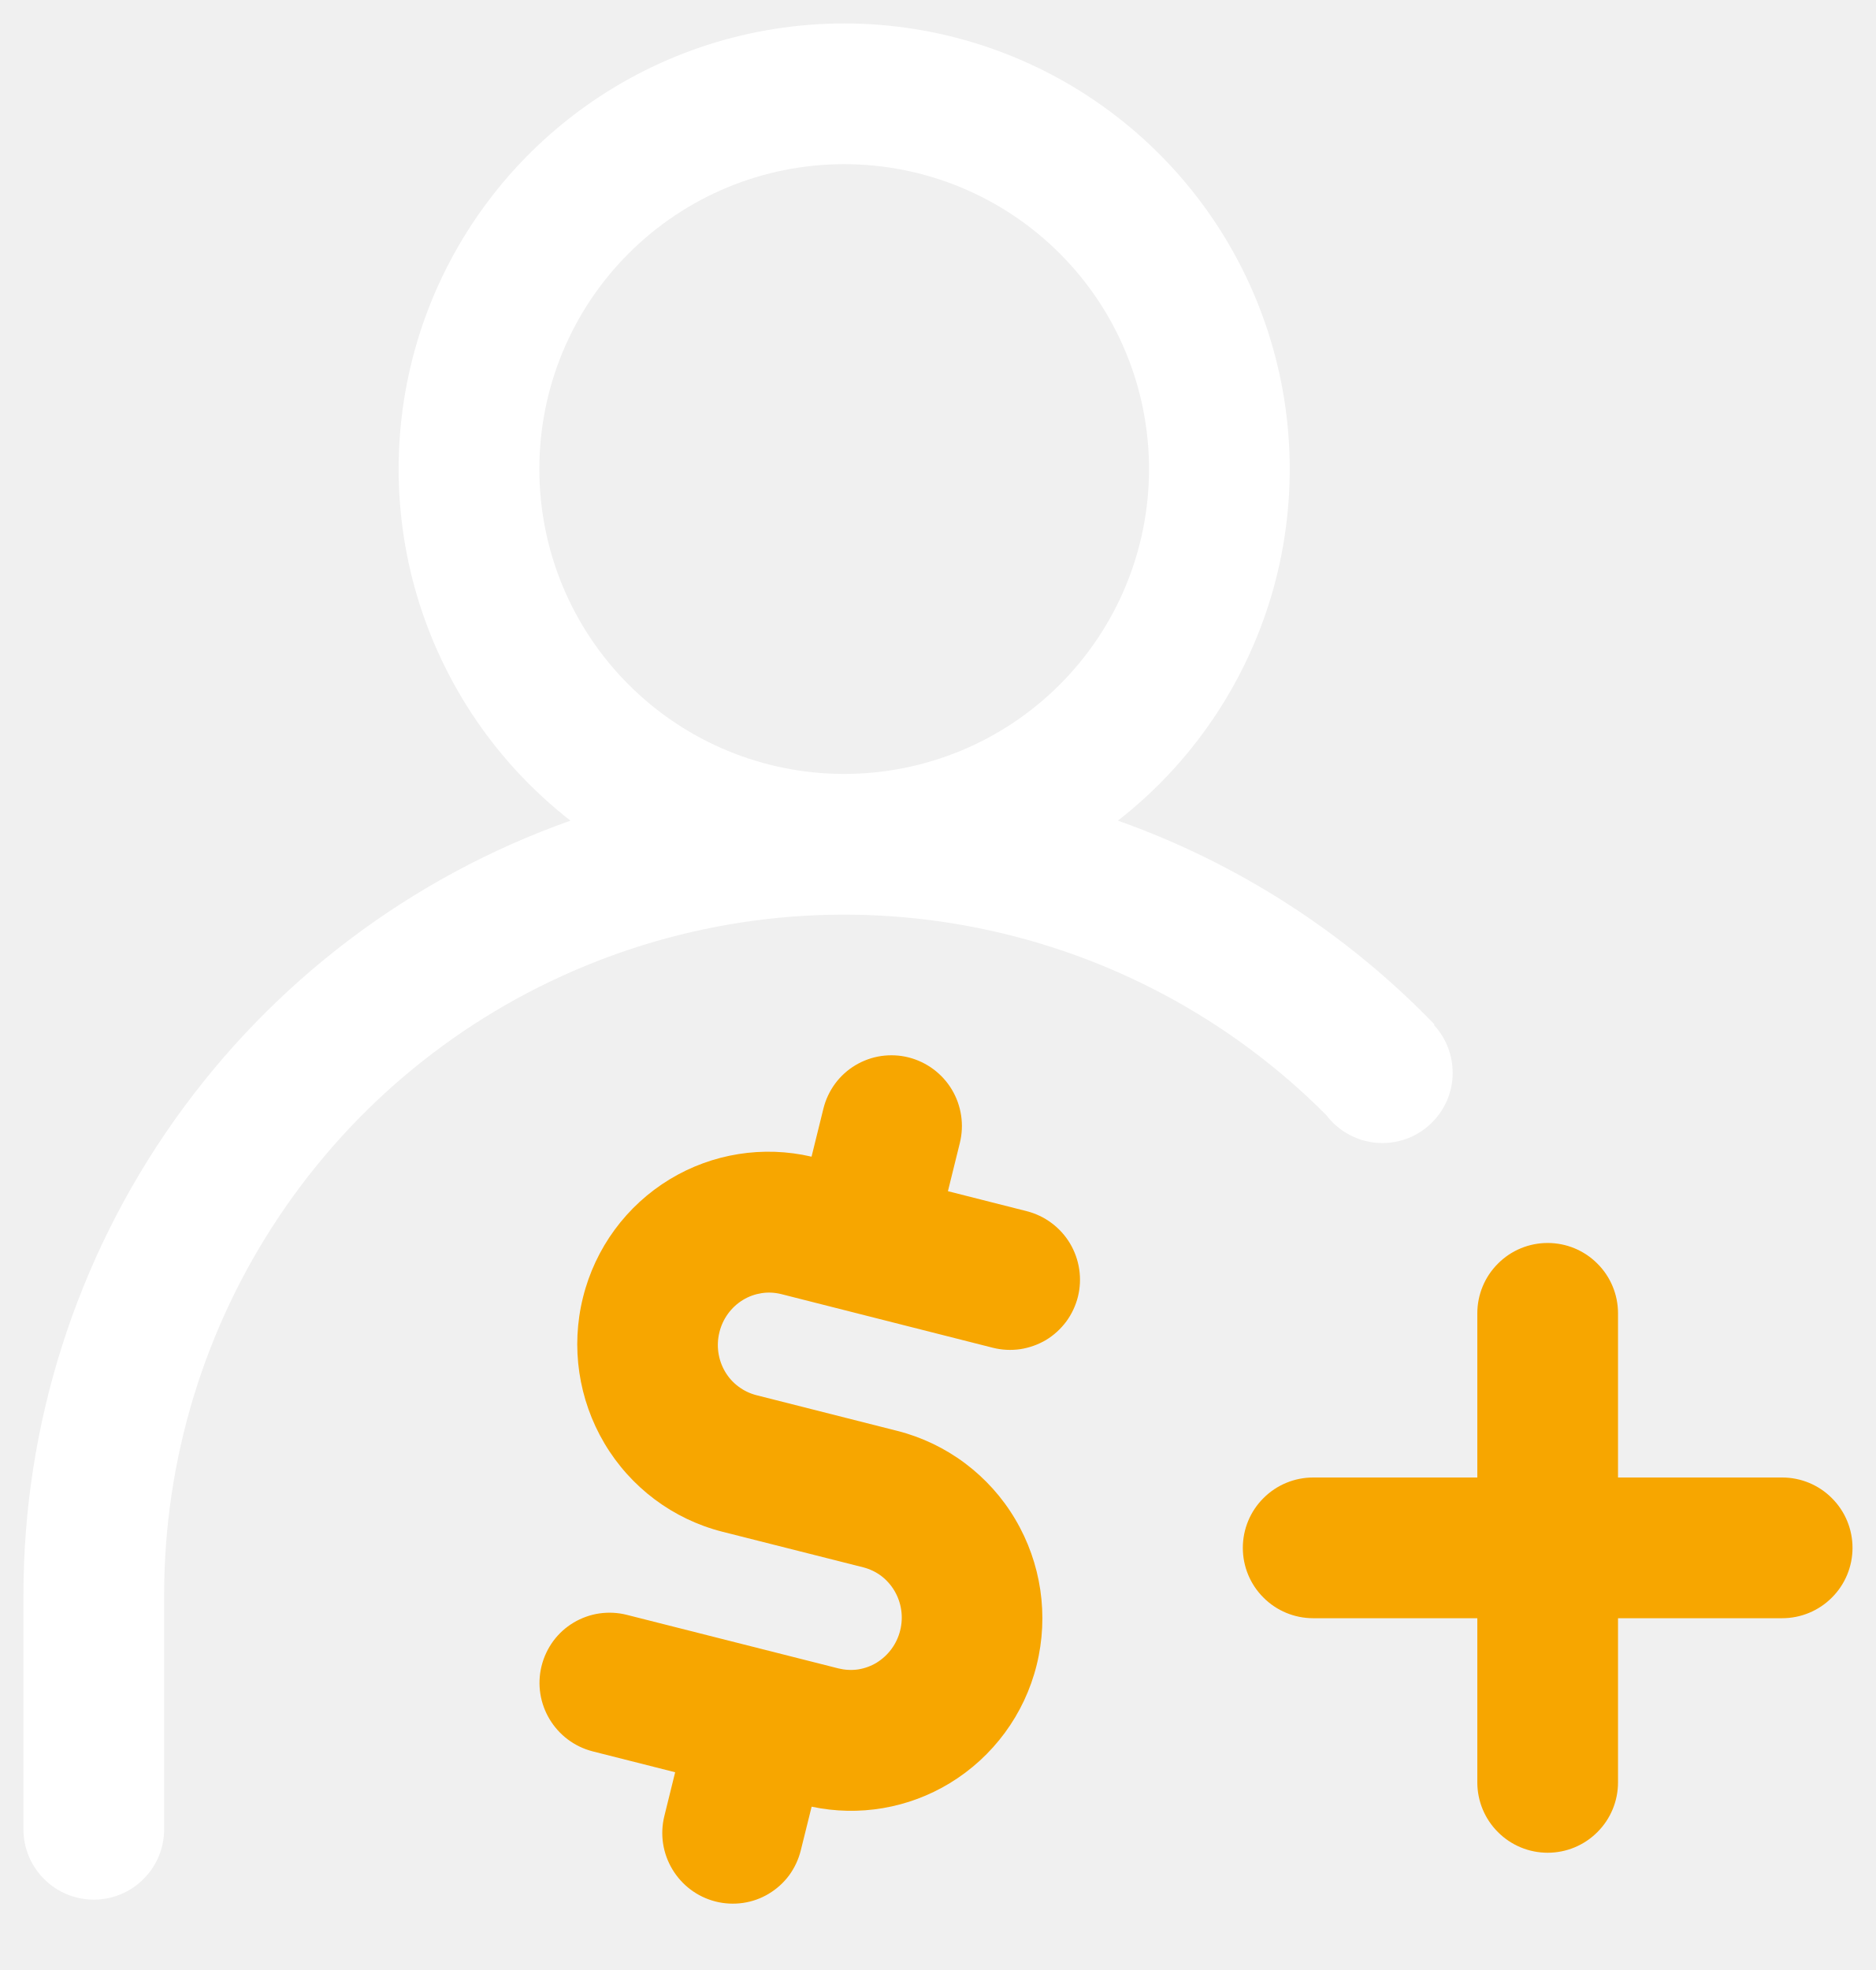
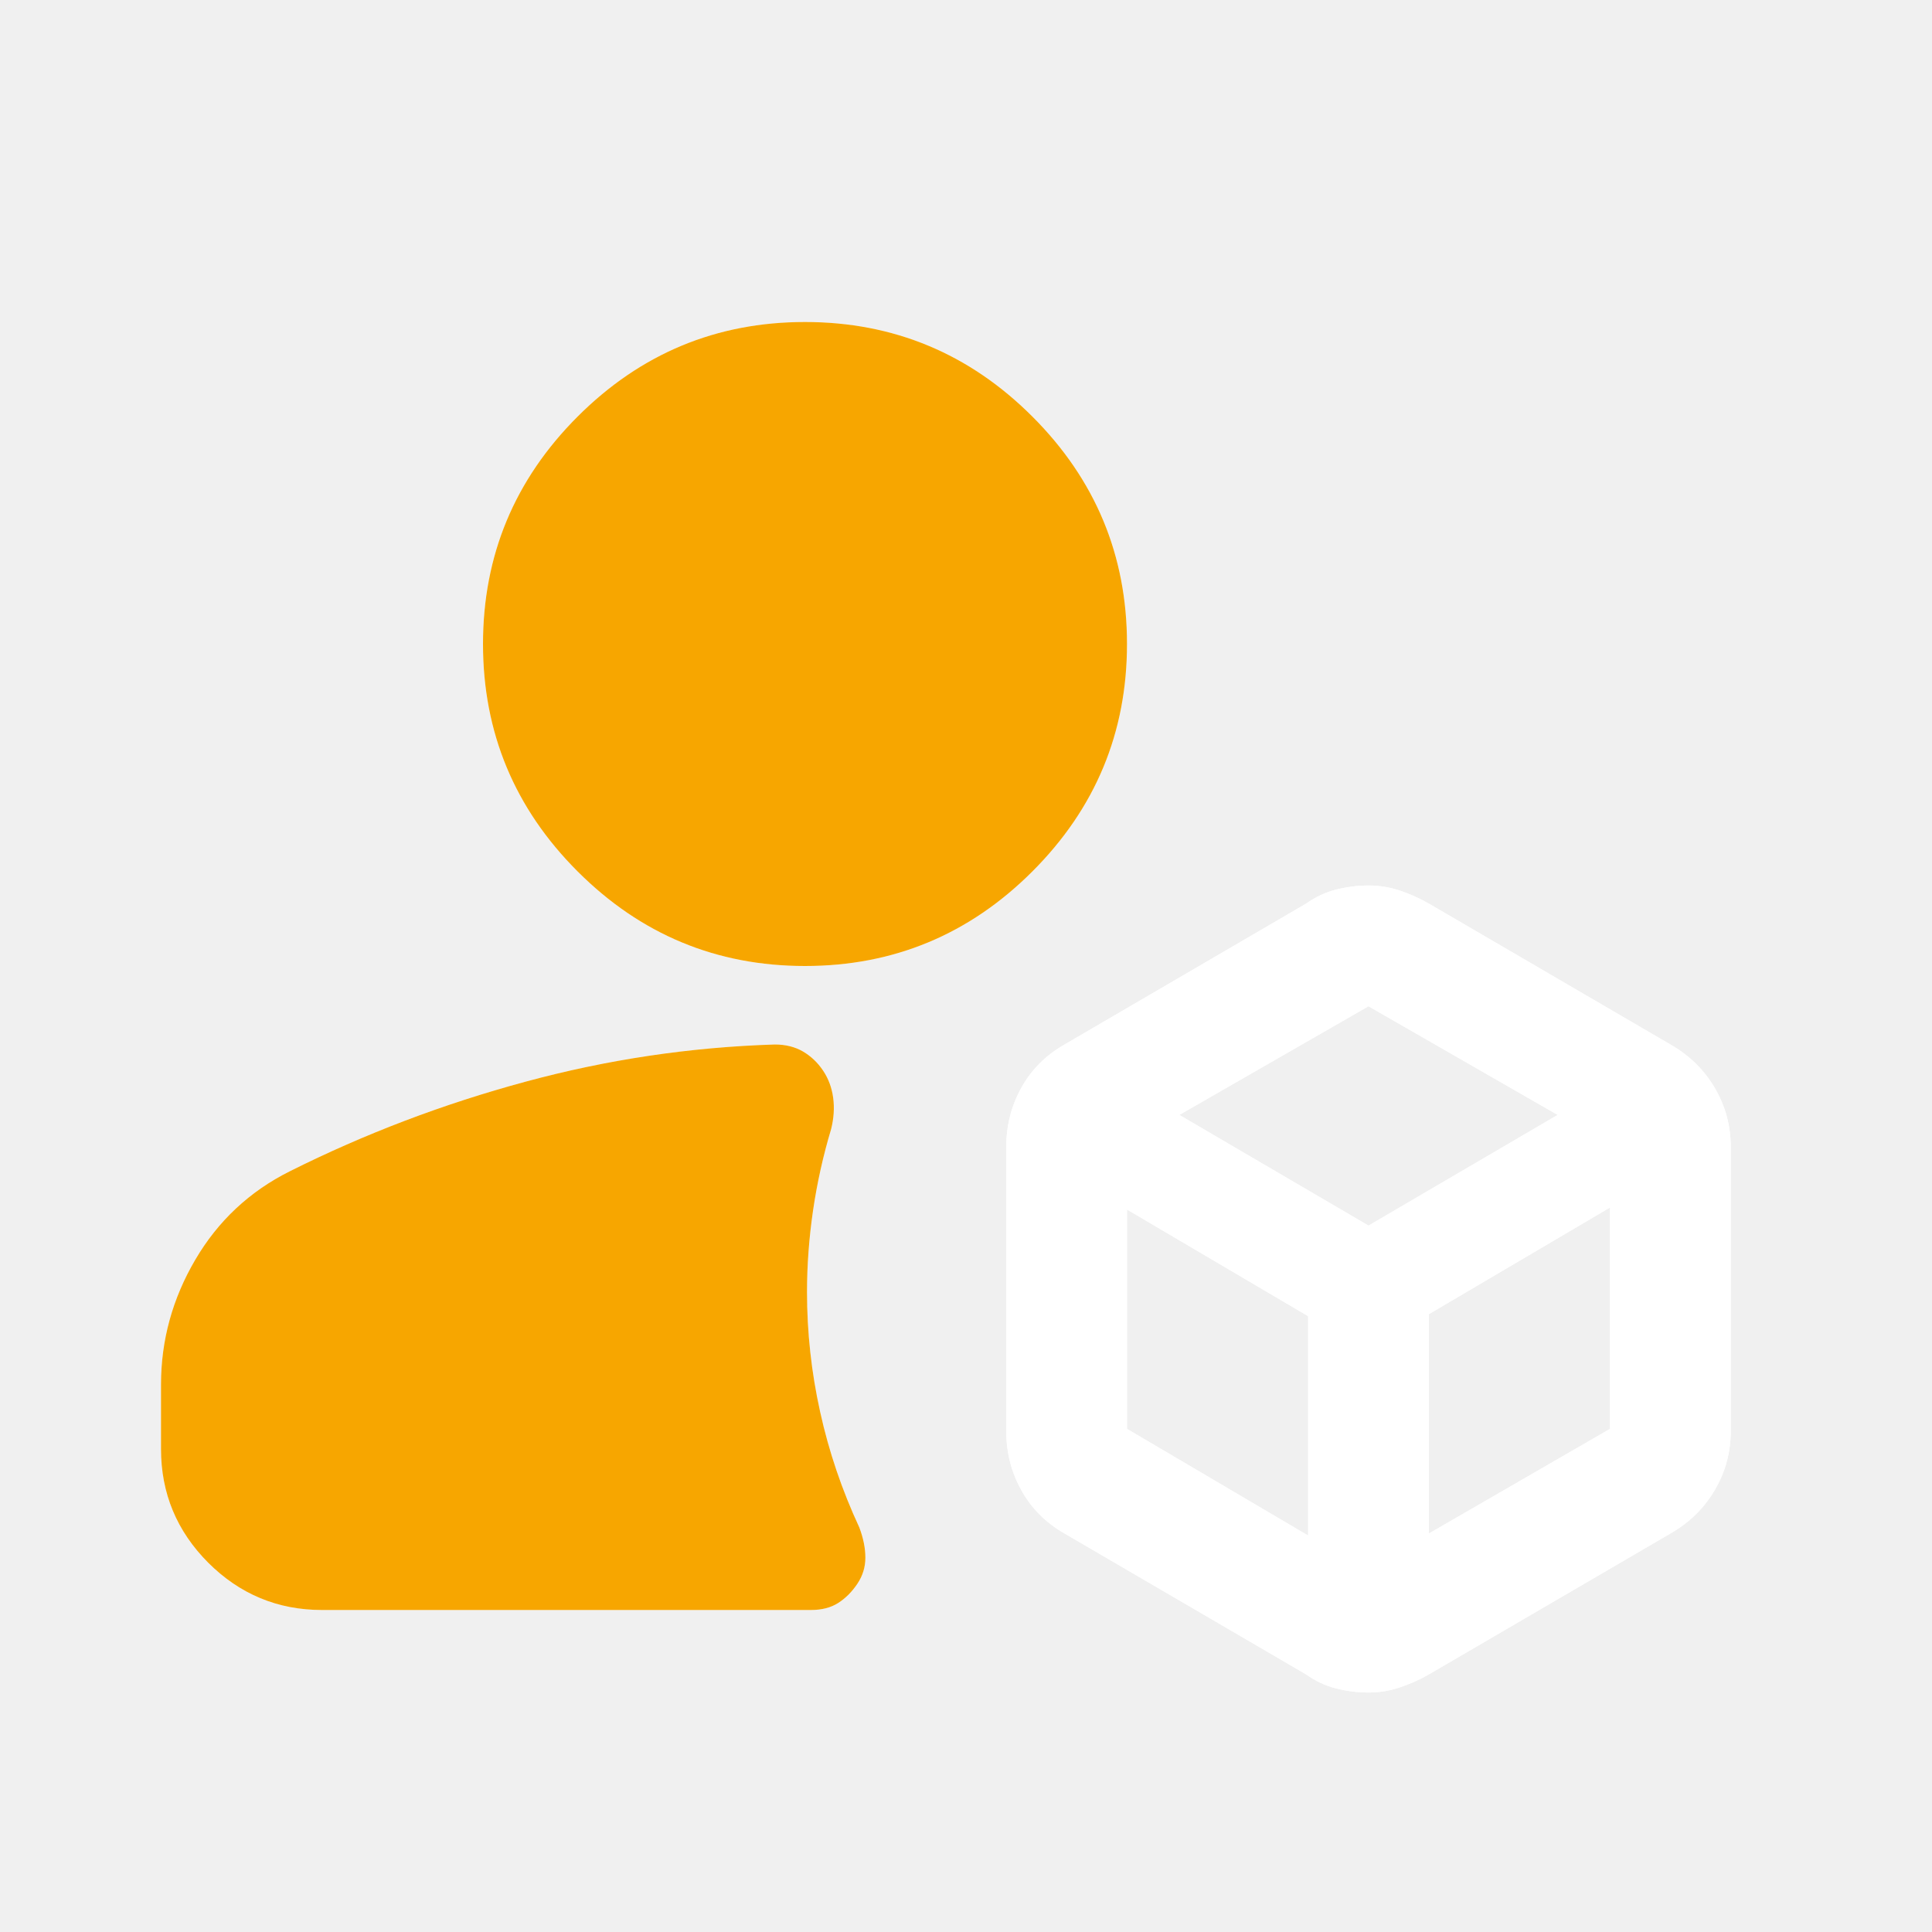
- <svg xmlns="http://www.w3.org/2000/svg" width="40" height="42" viewBox="0 0 20 21" fill="none">
-   <path d="M10.233 12.184C10.281 11.991 10.25 11.786 10.148 11.615C10.046 11.445 9.88 11.321 9.687 11.272C9.592 11.248 9.493 11.243 9.395 11.257C9.298 11.271 9.204 11.305 9.12 11.355C9.035 11.406 8.962 11.472 8.903 11.552C8.845 11.631 8.803 11.72 8.779 11.816L8.652 12.33C8.137 12.21 7.595 12.296 7.142 12.57C6.678 12.851 6.345 13.305 6.215 13.832C6.084 14.36 6.167 14.918 6.444 15.386C6.722 15.855 7.174 16.194 7.701 16.328L9.205 16.708C9.274 16.726 9.339 16.757 9.396 16.8C9.452 16.843 9.5 16.897 9.536 16.958C9.611 17.085 9.633 17.237 9.597 17.38C9.562 17.523 9.472 17.646 9.346 17.724C9.285 17.761 9.218 17.785 9.148 17.796C9.078 17.806 9.007 17.802 8.938 17.785L6.682 17.214C6.587 17.19 6.488 17.185 6.39 17.199C6.293 17.213 6.199 17.247 6.115 17.297C6.03 17.348 5.957 17.414 5.898 17.494C5.84 17.573 5.798 17.663 5.774 17.758C5.674 18.16 5.919 18.568 6.321 18.67L7.198 18.892L7.083 19.358C6.983 19.76 7.228 20.168 7.629 20.27C7.724 20.294 7.824 20.299 7.921 20.285C8.018 20.271 8.112 20.238 8.196 20.187C8.281 20.136 8.354 20.07 8.413 19.991C8.471 19.911 8.513 19.822 8.537 19.726L8.653 19.259C9.157 19.366 9.683 19.277 10.125 19.009C10.588 18.728 10.922 18.275 11.052 17.749C11.183 17.221 11.101 16.662 10.823 16.194C10.686 15.962 10.504 15.76 10.288 15.598C10.073 15.437 9.827 15.319 9.566 15.253L8.062 14.872C7.993 14.854 7.929 14.823 7.872 14.78C7.815 14.738 7.767 14.684 7.731 14.623C7.656 14.496 7.634 14.344 7.67 14.201C7.705 14.058 7.795 13.934 7.921 13.857C7.982 13.82 8.049 13.796 8.119 13.785C8.189 13.774 8.26 13.778 8.329 13.795L10.585 14.367C10.68 14.391 10.779 14.396 10.877 14.382C10.974 14.367 11.067 14.334 11.152 14.284C11.236 14.233 11.309 14.166 11.368 14.087C11.426 14.008 11.468 13.918 11.492 13.823C11.54 13.63 11.509 13.425 11.407 13.254C11.305 13.084 11.139 12.96 10.946 12.911L10.106 12.698L10.233 12.184ZM15.75 19V17.25H14C13.801 17.25 13.61 17.171 13.47 17.03C13.329 16.89 13.25 16.699 13.25 16.5C13.25 16.301 13.329 16.11 13.47 15.97C13.61 15.829 13.801 15.75 14 15.75H15.75V14C15.75 13.801 15.829 13.61 15.97 13.47C16.11 13.329 16.301 13.25 16.5 13.25C16.699 13.25 16.89 13.329 17.03 13.47C17.171 13.61 17.25 13.801 17.25 14V15.75H19C19.199 15.75 19.39 15.829 19.53 15.97C19.671 16.11 19.75 16.301 19.75 16.5C19.75 16.699 19.671 16.89 19.53 17.03C19.39 17.171 19.199 17.25 19 17.25H17.25V19C17.25 19.199 17.171 19.39 17.03 19.53C16.89 19.671 16.699 19.75 16.5 19.75C16.301 19.75 16.11 19.671 15.97 19.53C15.829 19.39 15.75 19.199 15.75 19Z" fill="#F7A600" />
-   <path d="M5.75 5C5.75 4.138 6.092 3.311 6.702 2.702C7.311 2.092 8.138 1.75 9 1.75C9.862 1.75 10.689 2.092 11.298 2.702C11.908 3.311 12.25 4.138 12.25 5C12.25 5.862 11.908 6.689 11.298 7.298C10.689 7.908 9.862 8.25 9 8.25C8.138 8.25 7.311 7.908 6.702 7.298C6.092 6.689 5.75 5.862 5.75 5ZM11.918 8.748C12.699 8.14 13.27 7.303 13.553 6.355C13.835 5.406 13.814 4.393 13.492 3.457C13.171 2.521 12.565 1.709 11.76 1.134C10.955 0.559 9.99 0.25 9 0.25C8.01 0.25 7.045 0.559 6.24 1.134C5.435 1.709 4.829 2.521 4.507 3.457C4.186 4.393 4.165 5.406 4.447 6.355C4.73 7.303 5.301 8.14 6.082 8.748C4.376 9.352 2.9 10.47 1.855 11.948C0.811 13.425 0.25 15.19 0.25 17V19.5C0.25 19.699 0.329 19.89 0.47 20.03C0.61 20.171 0.801 20.25 1 20.25C1.199 20.25 1.39 20.171 1.53 20.03C1.671 19.89 1.75 19.699 1.75 19.5V17C1.75 15.564 2.176 14.161 2.975 12.968C3.773 11.774 4.908 10.845 6.236 10.298C7.563 9.75 9.023 9.609 10.431 9.893C11.838 10.176 13.13 10.871 14.142 11.889C14.203 11.97 14.28 12.037 14.369 12.087C14.457 12.137 14.554 12.169 14.655 12.18C14.756 12.191 14.858 12.182 14.955 12.153C15.052 12.123 15.142 12.075 15.22 12.009C15.297 11.944 15.361 11.864 15.407 11.773C15.453 11.683 15.479 11.584 15.486 11.483C15.492 11.382 15.478 11.28 15.444 11.185C15.41 11.089 15.357 11.001 15.288 10.927L15.294 10.921C14.352 9.945 13.196 9.201 11.918 8.748Z" fill="white" />
+ <svg xmlns="http://www.w3.org/2000/svg" width="24" height="24" viewBox="0 0 24 24" fill="none">
+   <path d="M10 12C8.9 12 7.958 11.608 7.175 10.825C6.392 10.042 6 9.1 6 8C6 6.9 6.392 5.958 7.175 5.175C7.958 4.392 8.9 4 10 4C11.1 4 12.042 4.392 12.825 5.175C13.608 5.958 14 6.9 14 8C14 9.1 13.608 10.042 12.825 10.825C12.042 11.608 11.1 12 10 12Z" fill="white" />
+   <path d="M10 12C8.9 12 7.958 11.608 7.175 10.825C6.392 10.042 6 9.1 6 8C6 6.9 6.392 5.958 7.175 5.175C7.958 4.392 8.9 4 10 4C11.1 4 12.042 4.392 12.825 5.175C13.608 5.958 14 6.9 14 8C14 9.1 13.608 10.042 12.825 10.825C12.042 11.608 11.1 12 10 12Z" fill="#F7A600" />
+   <path d="M4 20C3.45 20 2.979 19.804 2.587 19.413C2.196 19.021 2 18.55 2 18V17.2C2 16.65 2.142 16.133 2.425 15.65C2.708 15.167 3.1 14.8 3.6 14.55C4.533 14.083 5.508 13.713 6.525 13.438C7.542 13.162 8.575 13.008 9.625 12.975C9.758 12.975 9.875 13.004 9.975 13.062C10.075 13.121 10.158 13.2 10.225 13.3C10.292 13.4 10.333 13.512 10.35 13.637C10.367 13.762 10.358 13.892 10.325 14.025C10.225 14.358 10.15 14.696 10.1 15.037C10.05 15.379 10.025 15.717 10.025 16.05C10.025 16.55 10.079 17.046 10.188 17.538C10.296 18.029 10.458 18.508 10.675 18.975C10.725 19.108 10.75 19.233 10.75 19.35C10.75 19.467 10.717 19.575 10.65 19.675C10.583 19.775 10.504 19.854 10.412 19.913C10.321 19.971 10.208 20 10.075 20H4Z" fill="white" />
+   <path d="M4 20C3.45 20 2.979 19.804 2.587 19.413C2.196 19.021 2 18.55 2 18V17.2C2 16.65 2.142 16.133 2.425 15.65C2.708 15.167 3.1 14.8 3.6 14.55C4.533 14.083 5.508 13.713 6.525 13.438C7.542 13.162 8.575 13.008 9.625 12.975C9.758 12.975 9.875 13.004 9.975 13.062C10.075 13.121 10.158 13.2 10.225 13.3C10.292 13.4 10.333 13.512 10.35 13.637C10.367 13.762 10.358 13.892 10.325 14.025C10.225 14.358 10.15 14.696 10.1 15.037C10.05 15.379 10.025 15.717 10.025 16.05C10.025 16.55 10.079 17.046 10.188 17.538C10.296 18.029 10.458 18.508 10.675 18.975C10.725 19.108 10.75 19.233 10.75 19.35C10.75 19.467 10.717 19.575 10.65 19.675C10.583 19.775 10.504 19.854 10.412 19.913C10.321 19.971 10.208 20 10.075 20H4Z" fill="#F7A600" />
+   <path fill-rule="evenodd" clip-rule="evenodd" d="M17 21.025C16.867 21.025 16.733 21.008 16.6 20.975C16.467 20.942 16.342 20.883 16.225 20.8L13.225 19.05C12.992 18.917 12.812 18.738 12.688 18.512C12.562 18.288 12.5 18.042 12.5 17.775V14.25C12.5 13.983 12.562 13.738 12.688 13.512C12.812 13.287 12.992 13.108 13.225 12.975L16.225 11.225C16.342 11.142 16.467 11.083 16.6 11.05C16.733 11.017 16.867 11 17 11C17.133 11 17.262 11.021 17.387 11.062C17.512 11.104 17.633 11.158 17.75 11.225L20.75 12.975C20.983 13.108 21.167 13.287 21.3 13.512C21.433 13.738 21.5 13.983 21.5 14.25V17.775C21.5 18.042 21.433 18.288 21.3 18.512C21.167 18.738 20.983 18.917 20.75 19.05L17.75 20.8C17.633 20.867 17.512 20.921 17.387 20.962C17.262 21.004 17.133 21.025 17 21.025ZM17 15.225L14.65 13.85L17 12.5L19.35 13.85L17 15.225ZM20 17.75L17.75 19.05V16.325L20 15V17.75ZM16.25 19.075L14 17.75V15.025L16.25 16.35V19.075Z" fill="white" />
+   <path fill-rule="evenodd" clip-rule="evenodd" d="M17 21.025C16.867 21.025 16.733 21.008 16.6 20.975C16.467 20.942 16.342 20.883 16.225 20.8L13.225 19.05C12.992 18.917 12.812 18.738 12.688 18.512C12.562 18.288 12.5 18.042 12.5 17.775V14.25C12.5 13.983 12.562 13.738 12.688 13.512C12.812 13.287 12.992 13.108 13.225 12.975L16.225 11.225C16.342 11.142 16.467 11.083 16.6 11.05C16.733 11.017 16.867 11 17 11C17.133 11 17.262 11.021 17.387 11.062C17.512 11.104 17.633 11.158 17.75 11.225L20.75 12.975C20.983 13.108 21.167 13.287 21.3 13.512C21.433 13.738 21.5 13.983 21.5 14.25V17.775C21.5 18.042 21.433 18.288 21.3 18.512C21.167 18.738 20.983 18.917 20.75 19.05L17.75 20.8C17.633 20.867 17.512 20.921 17.387 20.962C17.262 21.004 17.133 21.025 17 21.025ZM17 15.225L14.65 13.85L17 12.5L19.35 13.85L17 15.225ZM20 17.75L17.75 19.05V16.325L20 15V17.75ZM16.25 19.075L14 17.75V15.025L16.25 16.35V19.075Z" fill="white" />
</svg>
